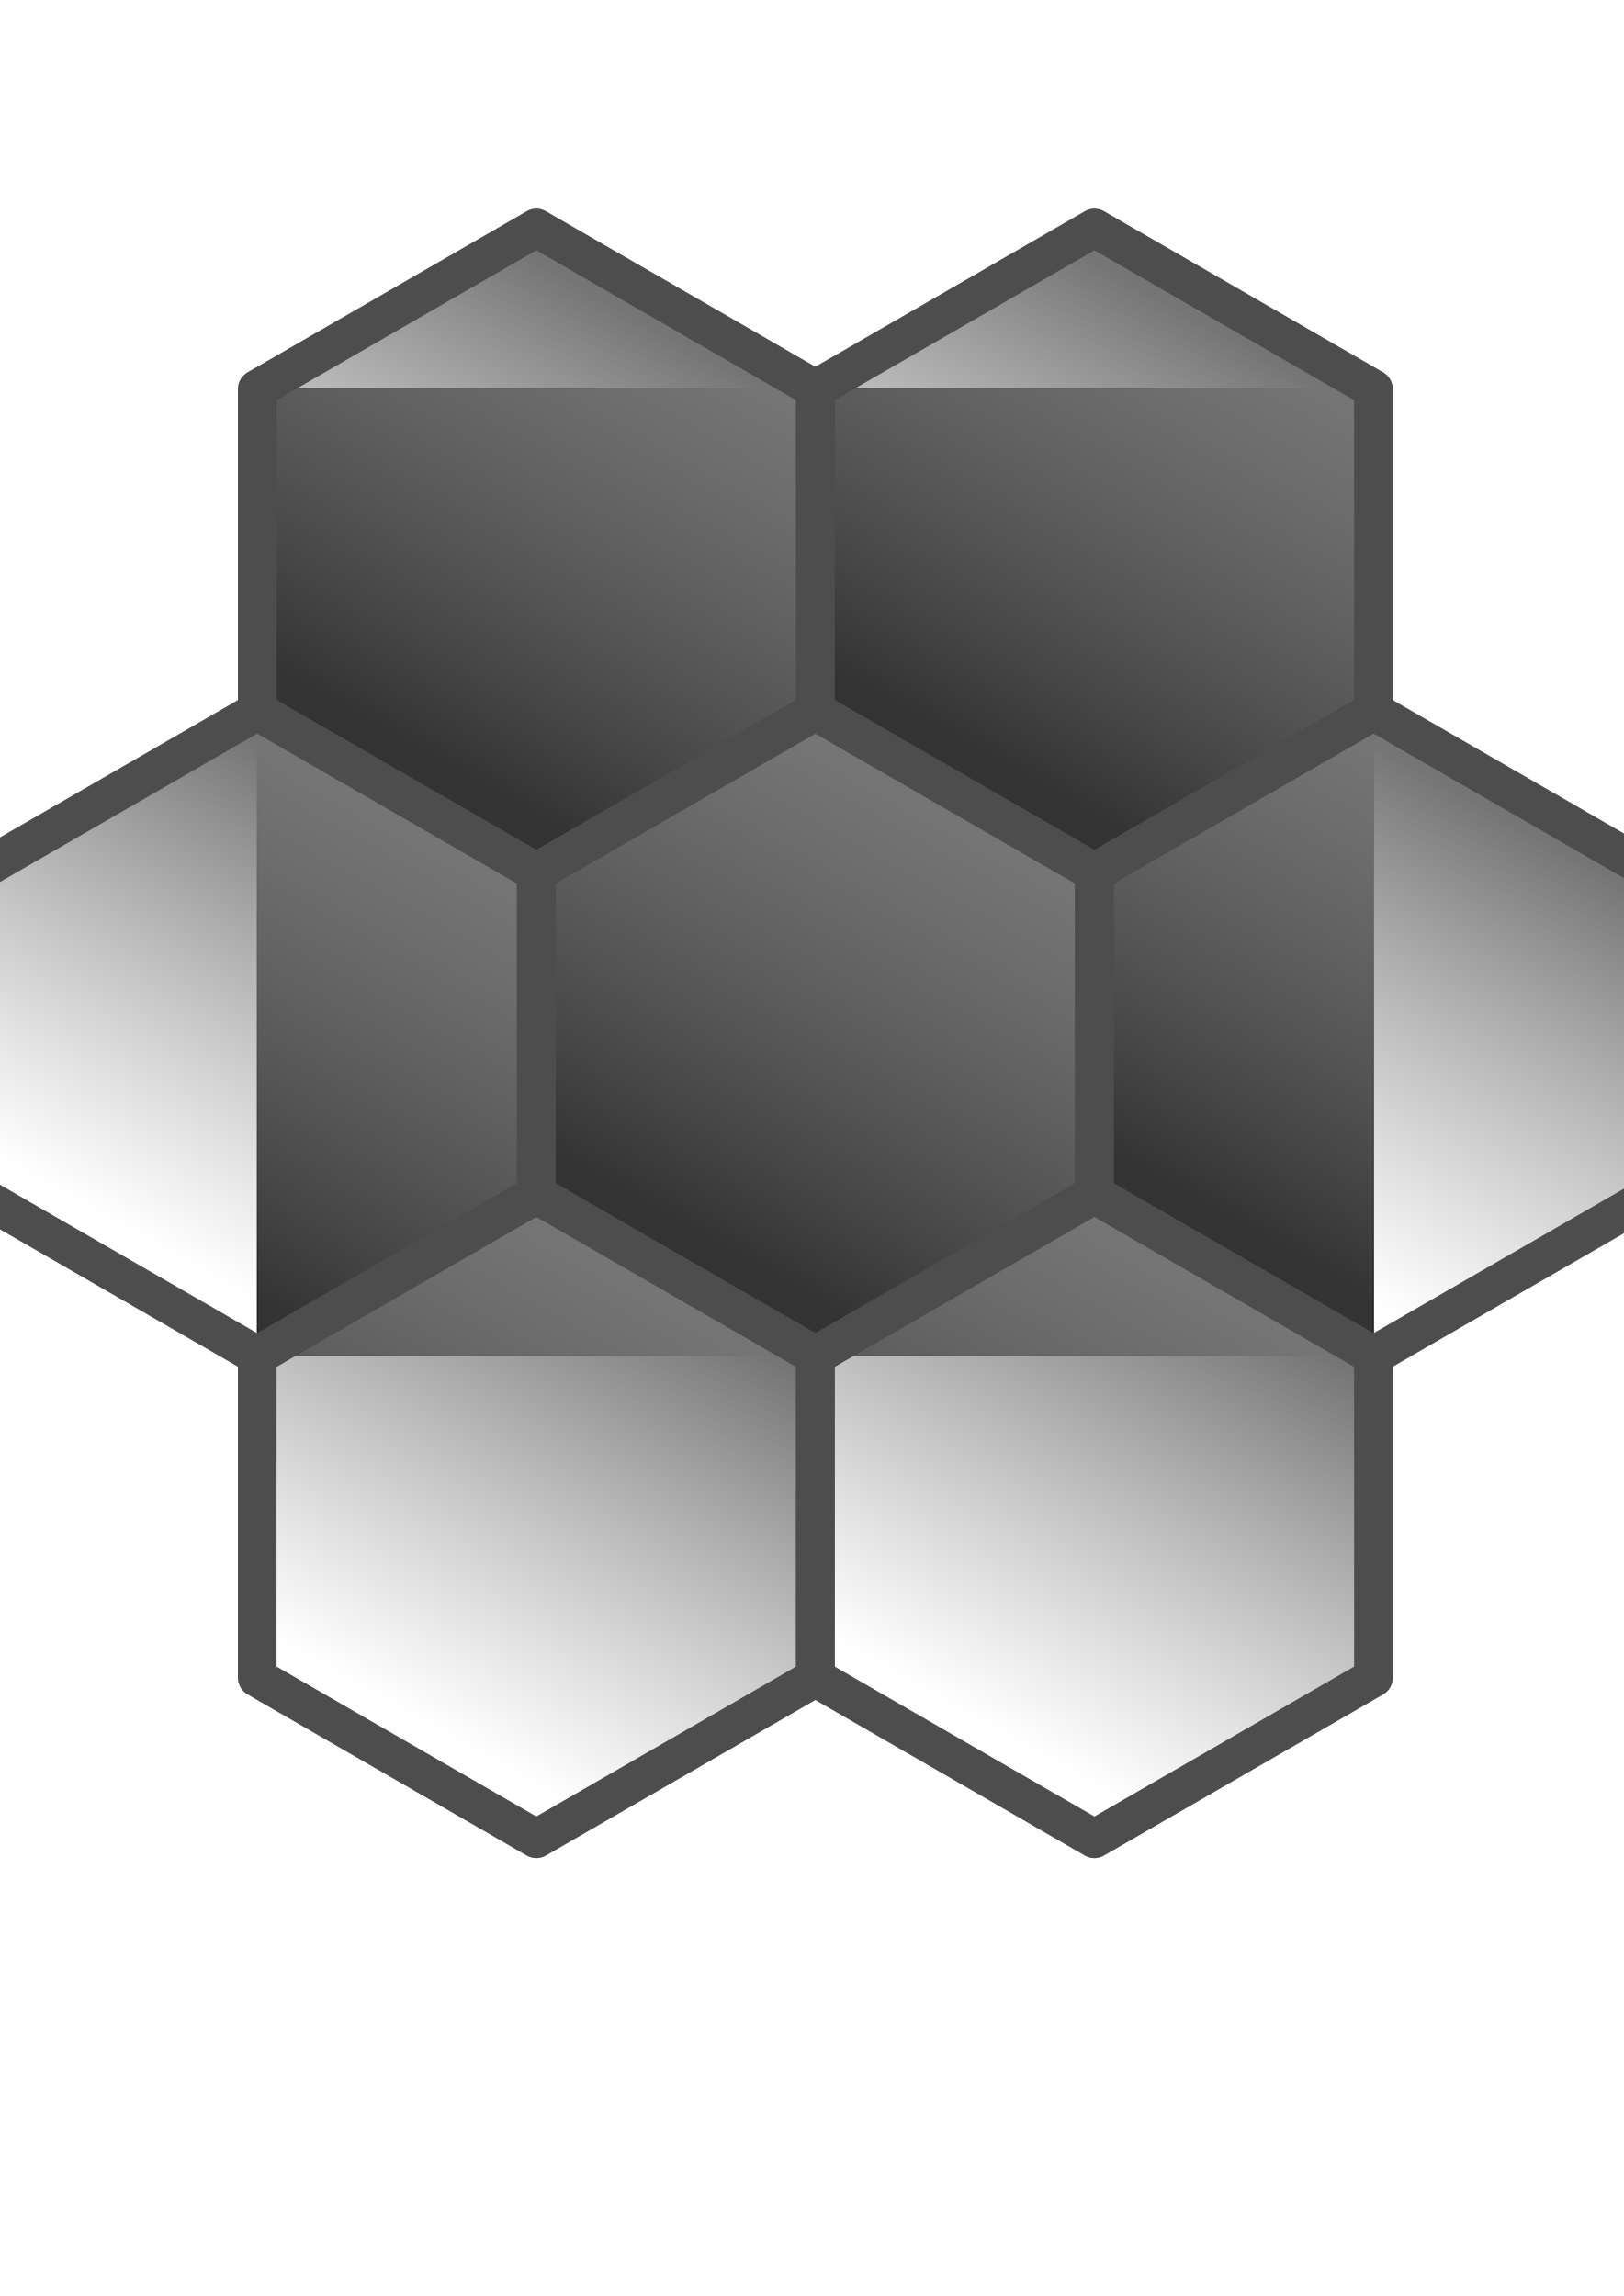
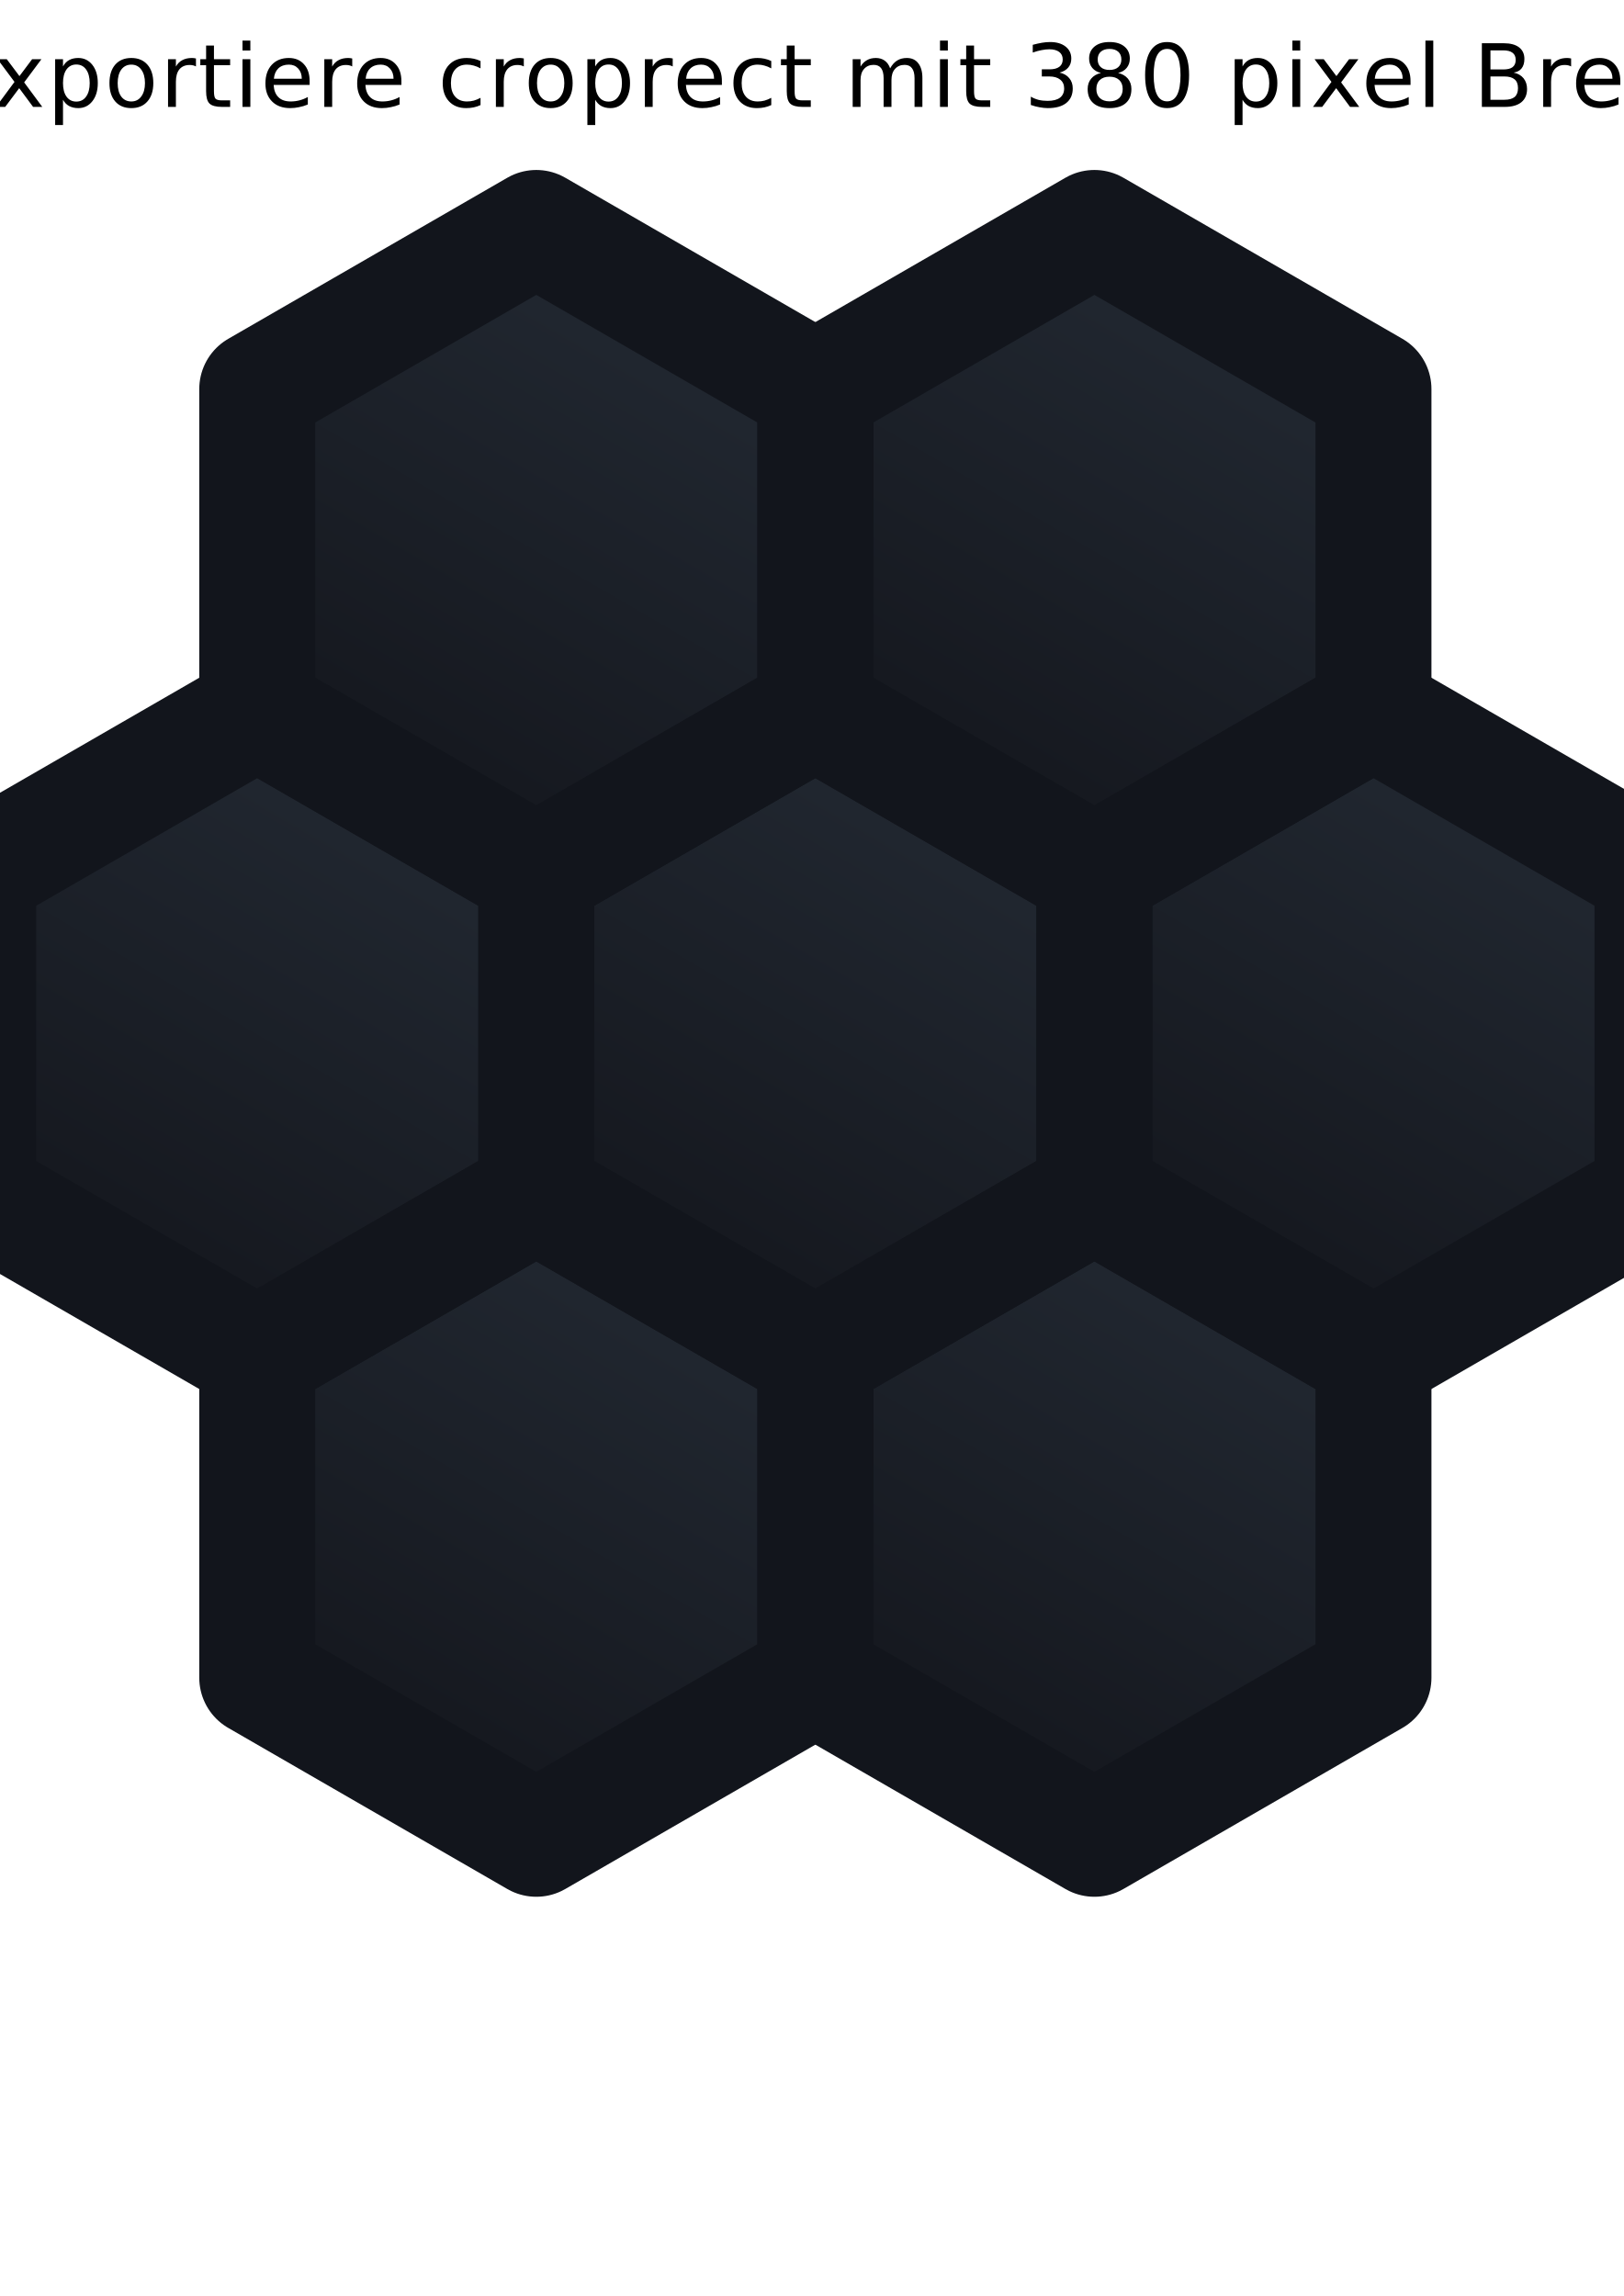
<svg xmlns="http://www.w3.org/2000/svg" xmlns:xlink="http://www.w3.org/1999/xlink" width="210mm" height="297mm" viewBox="0 0 210 297" version="1.1" id="svg8">
  <defs id="defs2">
-     <linearGradient id="linearGradient1046">
-       <stop id="stop1050" offset="0" style="stop-color:#757575;stop-opacity:1" />
-       <stop id="stop1052" offset="1" style="stop-color:#909090;stop-opacity:0" />
+     <linearGradient id="linearGradient843">
+       <stop style="stop-color:#20262f;stop-opacity:1" offset="0" id="stop839" />
+       <stop style="stop-color:#161920;stop-opacity:1" offset="1" id="stop841" />
    </linearGradient>
-     <linearGradient xlink:href="#linearGradient1046" id="linearGradient1048" x1="121.073" y1="104.852" x2="90.192" y2="159.997" gradientUnits="userSpaceOnUse" />
-     <linearGradient xlink:href="#linearGradient1046" id="linearGradient1057" gradientUnits="userSpaceOnUse" x1="121.073" y1="104.852" x2="90.192" y2="159.997" gradientTransform="translate(-36.09081,-62.5111)" />
-     <linearGradient xlink:href="#linearGradient1046" id="linearGradient1061" gradientUnits="userSpaceOnUse" gradientTransform="translate(36.0908,-62.5111)" x1="121.073" y1="104.852" x2="90.192" y2="159.997" />
-     <linearGradient xlink:href="#linearGradient1046" id="linearGradient1065" gradientUnits="userSpaceOnUse" gradientTransform="translate(72.1816)" x1="121.073" y1="104.852" x2="90.192" y2="159.997" />
-     <linearGradient xlink:href="#linearGradient1046" id="linearGradient1069" gradientUnits="userSpaceOnUse" gradientTransform="translate(36.0908,62.51111)" x1="121.073" y1="104.852" x2="90.192" y2="159.997" />
-     <linearGradient xlink:href="#linearGradient1046" id="linearGradient1073" gradientUnits="userSpaceOnUse" gradientTransform="translate(-36.0908,62.5111)" x1="121.073" y1="104.852" x2="90.192" y2="159.997" />
-     <linearGradient xlink:href="#linearGradient1046" id="linearGradient1077" gradientUnits="userSpaceOnUse" gradientTransform="translate(-72.1816,-6.7161594e-6)" x1="121.073" y1="104.852" x2="90.192" y2="159.997" />
+     <linearGradient xlink:href="#linearGradient843" id="linearGradient1061" gradientUnits="userSpaceOnUse" gradientTransform="translate(36.0908,-62.5111)" x1="119.357" y1="109.754" x2="91.417" y2="157.791" />
+     <linearGradient xlink:href="#linearGradient843" id="linearGradient847" gradientUnits="userSpaceOnUse" gradientTransform="translate(-36.09081,-62.5111)" x1="119.357" y1="109.754" x2="91.417" y2="157.791" />
+     <linearGradient xlink:href="#linearGradient843" id="linearGradient851" gradientUnits="userSpaceOnUse" gradientTransform="translate(-72.18161)" x1="119.357" y1="109.754" x2="91.417" y2="157.791" />
+     <linearGradient xlink:href="#linearGradient843" id="linearGradient855" gradientUnits="userSpaceOnUse" x1="119.357" y1="109.754" x2="91.417" y2="157.791" />
+     <linearGradient xlink:href="#linearGradient843" id="linearGradient859" gradientUnits="userSpaceOnUse" x1="119.357" y1="109.754" x2="91.417" y2="157.791" gradientTransform="translate(72.1816,2.0662096e-6)" />
+     <linearGradient xlink:href="#linearGradient843" id="linearGradient863" gradientUnits="userSpaceOnUse" gradientTransform="translate(36.09079,62.51111)" x1="119.357" y1="109.754" x2="91.417" y2="157.791" />
+     <linearGradient xlink:href="#linearGradient843" id="linearGradient867" gradientUnits="userSpaceOnUse" gradientTransform="translate(-36.09081,62.5111)" x1="119.357" y1="109.754" x2="91.417" y2="157.791" />
  </defs>
  <g id="layer1">
    <rect style="opacity:1;fill:#333333;fill-opacity:1;stroke:#000000;stroke-width:0.1;stroke-linecap:round;stroke-linejoin:round;stroke-miterlimit:4;stroke-dasharray:none;stroke-dashoffset:0;stroke-opacity:1" id="rect819" width="144.363" height="125.022" x="33.271" y="50.324" ry="0.304" />
+     <text xml:space="preserve" style="font-style:normal;font-variant:normal;font-weight:normal;font-stretch:normal;font-size:11.289px;line-height:1.25;font-family:'DejaVu Sans';-inkscape-font-specification:'DejaVu Sans';text-align:start;letter-spacing:0.265px;word-spacing:0px;text-anchor:start;fill:#000000;fill-opacity:1;stroke:none;stroke-width:0.265" x="-8.244" y="13.829" id="text871">
+       <tspan id="tspan869" x="-8.244" y="13.829" style="stroke-width:0.265">Exportiere croprect mit 380 pixel Breite</tspan>
+     </text>
  </g>
  <g id="layer2" style="display:inline">
-     <path style="opacity:1;fill:url(#linearGradient1048);fill-opacity:1;stroke:none;stroke-width:5;stroke-linecap:round;stroke-linejoin:round;stroke-miterlimit:4;stroke-dasharray:none;stroke-dashoffset:0;stroke-opacity:1" id="path1040" d="m 141.544,154.509 -36.091,20.837 -36.091,-20.837 0,-41.674 36.091,-20.837 36.091,20.837 z" />
-     <path d="M 105.453,91.998 69.362,112.835 33.271,91.998 l 0,-41.674 36.091,-20.837 36.091,20.837 z" id="path1055" style="opacity:1;fill:url(#linearGradient1057);fill-opacity:1;stroke:none;stroke-width:5;stroke-linecap:round;stroke-linejoin:round;stroke-miterlimit:4;stroke-dasharray:none;stroke-dashoffset:0;stroke-opacity:1" />
    <path style="opacity:1;fill:url(#linearGradient1061);fill-opacity:1;stroke:none;stroke-width:5;stroke-linecap:round;stroke-linejoin:round;stroke-miterlimit:4;stroke-dasharray:none;stroke-dashoffset:0;stroke-opacity:1" id="path1059" d="m 177.635,91.998 -36.091,20.837 -36.091,-20.837 0,-41.674 36.091,-20.837 36.091,20.837 z" />
-     <path d="m 213.725,154.509 -36.091,20.837 -36.091,-20.837 0,-41.674 36.091,-20.837 36.091,20.837 z" id="path1063" style="opacity:1;fill:url(#linearGradient1065);fill-opacity:1;stroke:none;stroke-width:5;stroke-linecap:round;stroke-linejoin:round;stroke-miterlimit:4;stroke-dasharray:none;stroke-dashoffset:0;stroke-opacity:1" />
-     <path style="opacity:1;fill:url(#linearGradient1069);fill-opacity:1;stroke:none;stroke-width:5;stroke-linecap:round;stroke-linejoin:round;stroke-miterlimit:4;stroke-dasharray:none;stroke-dashoffset:0;stroke-opacity:1" id="path1067" d="m 177.635,217.02 -36.091,20.837 -36.091,-20.837 0,-41.674 36.091,-20.837 36.091,20.837 z" />
-     <path d="m 105.453,217.02 -36.091,20.837 -36.091,-20.837 0,-41.674 36.091,-20.837 36.091,20.837 z" id="path1071" style="opacity:1;fill:url(#linearGradient1073);fill-opacity:1;stroke:none;stroke-width:5;stroke-linecap:round;stroke-linejoin:round;stroke-miterlimit:4;stroke-dasharray:none;stroke-dashoffset:0;stroke-opacity:1" />
-     <path style="opacity:1;fill:url(#linearGradient1077);fill-opacity:1;stroke:none;stroke-width:5;stroke-linecap:round;stroke-linejoin:round;stroke-miterlimit:4;stroke-dasharray:none;stroke-dashoffset:0;stroke-opacity:1" id="path1075" d="m 69.362,154.509 -36.091,20.837 -36.091,-20.837 2e-7,-41.674 36.091,-20.837 36.091,20.837 z" />
+     <path d="M 105.453,91.998 69.362,112.835 33.271,91.998 l 0,-41.674 36.091,-20.837 36.091,20.837 z" id="path845" style="opacity:1;fill:url(#linearGradient847);fill-opacity:1;stroke:none;stroke-width:5;stroke-linecap:round;stroke-linejoin:round;stroke-miterlimit:4;stroke-dasharray:none;stroke-dashoffset:0;stroke-opacity:1" />
+     <path style="opacity:1;fill:url(#linearGradient851);fill-opacity:1;stroke:none;stroke-width:5;stroke-linecap:round;stroke-linejoin:round;stroke-miterlimit:4;stroke-dasharray:none;stroke-dashoffset:0;stroke-opacity:1" id="path849" d="m 69.362,154.509 -36.091,20.837 -36.091,-20.837 2e-7,-41.674 36.091,-20.837 36.091,20.837 z" />
+     <path d="m 141.544,154.509 -36.091,20.837 -36.091,-20.837 0,-41.674 36.091,-20.837 36.091,20.837 z" id="path853" style="opacity:1;fill:url(#linearGradient855);fill-opacity:1;stroke:none;stroke-width:5;stroke-linecap:round;stroke-linejoin:round;stroke-miterlimit:4;stroke-dasharray:none;stroke-dashoffset:0;stroke-opacity:1" />
+     <path style="opacity:1;fill:url(#linearGradient859);fill-opacity:1;stroke:none;stroke-width:5;stroke-linecap:round;stroke-linejoin:round;stroke-miterlimit:4;stroke-dasharray:none;stroke-dashoffset:0;stroke-opacity:1" id="path857" d="m 213.725,154.509 -36.091,20.837 -36.091,-20.837 0,-41.674 36.091,-20.837 36.091,20.837 z" />
+     <path d="m 177.635,217.02 -36.091,20.837 -36.091,-20.837 0,-41.674 36.091,-20.837 36.091,20.837 z" id="path861" style="opacity:1;fill:url(#linearGradient863);fill-opacity:1;stroke:none;stroke-width:5;stroke-linecap:round;stroke-linejoin:round;stroke-miterlimit:4;stroke-dasharray:none;stroke-dashoffset:0;stroke-opacity:1" />
+     <path style="opacity:1;fill:url(#linearGradient867);fill-opacity:1;stroke:none;stroke-width:5;stroke-linecap:round;stroke-linejoin:round;stroke-miterlimit:4;stroke-dasharray:none;stroke-dashoffset:0;stroke-opacity:1" id="path865" d="m 105.453,217.02 -36.091,20.837 -36.091,-20.837 0,-41.674 36.091,-20.837 36.091,20.837 z" />
  </g>
  <g id="layer3" style="display:inline">
-     <path style="opacity:1;fill:none;fill-opacity:1;stroke:#4d4d4d;stroke-width:5;stroke-linecap:round;stroke-linejoin:round;stroke-miterlimit:4;stroke-dasharray:none;stroke-dashoffset:0;stroke-opacity:1" id="path815" d="m 69.362,154.509 -36.091,20.837 -36.091,-20.837 2e-7,-41.674 36.091,-20.837 36.091,20.837 z" />
-     <path d="m 141.544,154.509 -36.091,20.837 -36.091,-20.837 0,-41.674 36.091,-20.837 36.091,20.837 z" id="path821" style="opacity:1;fill:none;fill-opacity:1;stroke:#4d4d4d;stroke-width:5;stroke-linecap:round;stroke-linejoin:round;stroke-miterlimit:4;stroke-dasharray:none;stroke-dashoffset:0;stroke-opacity:1" />
-     <path style="opacity:1;fill:none;fill-opacity:1;stroke:#4d4d4d;stroke-width:5;stroke-linecap:round;stroke-linejoin:round;stroke-miterlimit:4;stroke-dasharray:none;stroke-dashoffset:0;stroke-opacity:1" id="path823" d="M 105.453,91.998 69.362,112.835 33.271,91.998 l 0,-41.674 36.091,-20.837 36.091,20.837 z" />
-     <path d="m 177.635,91.998 -36.091,20.837 -36.091,-20.837 0,-41.674 36.091,-20.837 36.091,20.837 z" id="path825" style="opacity:1;fill:none;fill-opacity:1;stroke:#4d4d4d;stroke-width:5;stroke-linecap:round;stroke-linejoin:round;stroke-miterlimit:4;stroke-dasharray:none;stroke-dashoffset:0;stroke-opacity:1" />
-     <path style="opacity:1;fill:none;fill-opacity:1;stroke:#4d4d4d;stroke-width:5;stroke-linecap:round;stroke-linejoin:round;stroke-miterlimit:4;stroke-dasharray:none;stroke-dashoffset:0;stroke-opacity:1" id="path827" d="m 213.725,154.509 -36.091,20.837 -36.091,-20.837 0,-41.674 36.091,-20.837 36.091,20.837 z" />
-     <path d="m 177.635,217.02 -36.091,20.837 -36.091,-20.837 0,-41.674 36.091,-20.837 36.091,20.837 z" id="path829" style="opacity:1;fill:none;fill-opacity:1;stroke:#4d4d4d;stroke-width:5;stroke-linecap:round;stroke-linejoin:round;stroke-miterlimit:4;stroke-dasharray:none;stroke-dashoffset:0;stroke-opacity:1" />
-     <path style="opacity:1;fill:none;fill-opacity:1;stroke:#4d4d4d;stroke-width:5;stroke-linecap:round;stroke-linejoin:round;stroke-miterlimit:4;stroke-dasharray:none;stroke-dashoffset:0;stroke-opacity:1" id="path831" d="m 105.453,217.02 -36.091,20.837 -36.091,-20.837 0,-41.674 36.091,-20.837 36.091,20.837 z" />
+     <path style="opacity:1;fill:none;fill-opacity:1;stroke:#12151c;stroke-width:15;stroke-linecap:round;stroke-linejoin:round;stroke-miterlimit:4;stroke-dasharray:none;stroke-dashoffset:0;stroke-opacity:1" id="path815" d="m 69.362,154.509 -36.091,20.837 -36.091,-20.837 2e-7,-41.674 36.091,-20.837 36.091,20.837 z" />
+     <path d="m 141.544,154.509 -36.091,20.837 -36.091,-20.837 0,-41.674 36.091,-20.837 36.091,20.837 z" id="path821" style="opacity:1;fill:none;fill-opacity:1;stroke:#12151c;stroke-width:15;stroke-linecap:round;stroke-linejoin:round;stroke-miterlimit:4;stroke-dasharray:none;stroke-dashoffset:0;stroke-opacity:1" />
+     <path style="opacity:1;fill:none;fill-opacity:1;stroke:#12151c;stroke-width:15;stroke-linecap:round;stroke-linejoin:round;stroke-miterlimit:4;stroke-dasharray:none;stroke-dashoffset:0;stroke-opacity:1" id="path823" d="M 105.453,91.998 69.362,112.835 33.271,91.998 l 0,-41.674 36.091,-20.837 36.091,20.837 z" />
+     <path d="m 177.635,91.998 -36.091,20.837 -36.091,-20.837 0,-41.674 36.091,-20.837 36.091,20.837 z" id="path825" style="opacity:1;fill:none;fill-opacity:1;stroke:#12151c;stroke-width:15;stroke-linecap:round;stroke-linejoin:round;stroke-miterlimit:4;stroke-dasharray:none;stroke-dashoffset:0;stroke-opacity:1" />
+     <path style="opacity:1;fill:none;fill-opacity:1;stroke:#12151c;stroke-width:15;stroke-linecap:round;stroke-linejoin:round;stroke-miterlimit:4;stroke-dasharray:none;stroke-dashoffset:0;stroke-opacity:1" id="path827" d="m 213.725,154.509 -36.091,20.837 -36.091,-20.837 0,-41.674 36.091,-20.837 36.091,20.837 z" />
+     <path d="m 177.635,217.02 -36.091,20.837 -36.091,-20.837 0,-41.674 36.091,-20.837 36.091,20.837 z" id="path829" style="opacity:1;fill:none;fill-opacity:1;stroke:#12151c;stroke-width:15;stroke-linecap:round;stroke-linejoin:round;stroke-miterlimit:4;stroke-dasharray:none;stroke-dashoffset:0;stroke-opacity:1" />
+     <path style="opacity:1;fill:none;fill-opacity:1;stroke:#12151c;stroke-width:15;stroke-linecap:round;stroke-linejoin:round;stroke-miterlimit:4;stroke-dasharray:none;stroke-dashoffset:0;stroke-opacity:1" id="path831" d="m 105.453,217.02 -36.091,20.837 -36.091,-20.837 0,-41.674 36.091,-20.837 36.091,20.837 z" />
  </g>
</svg>
